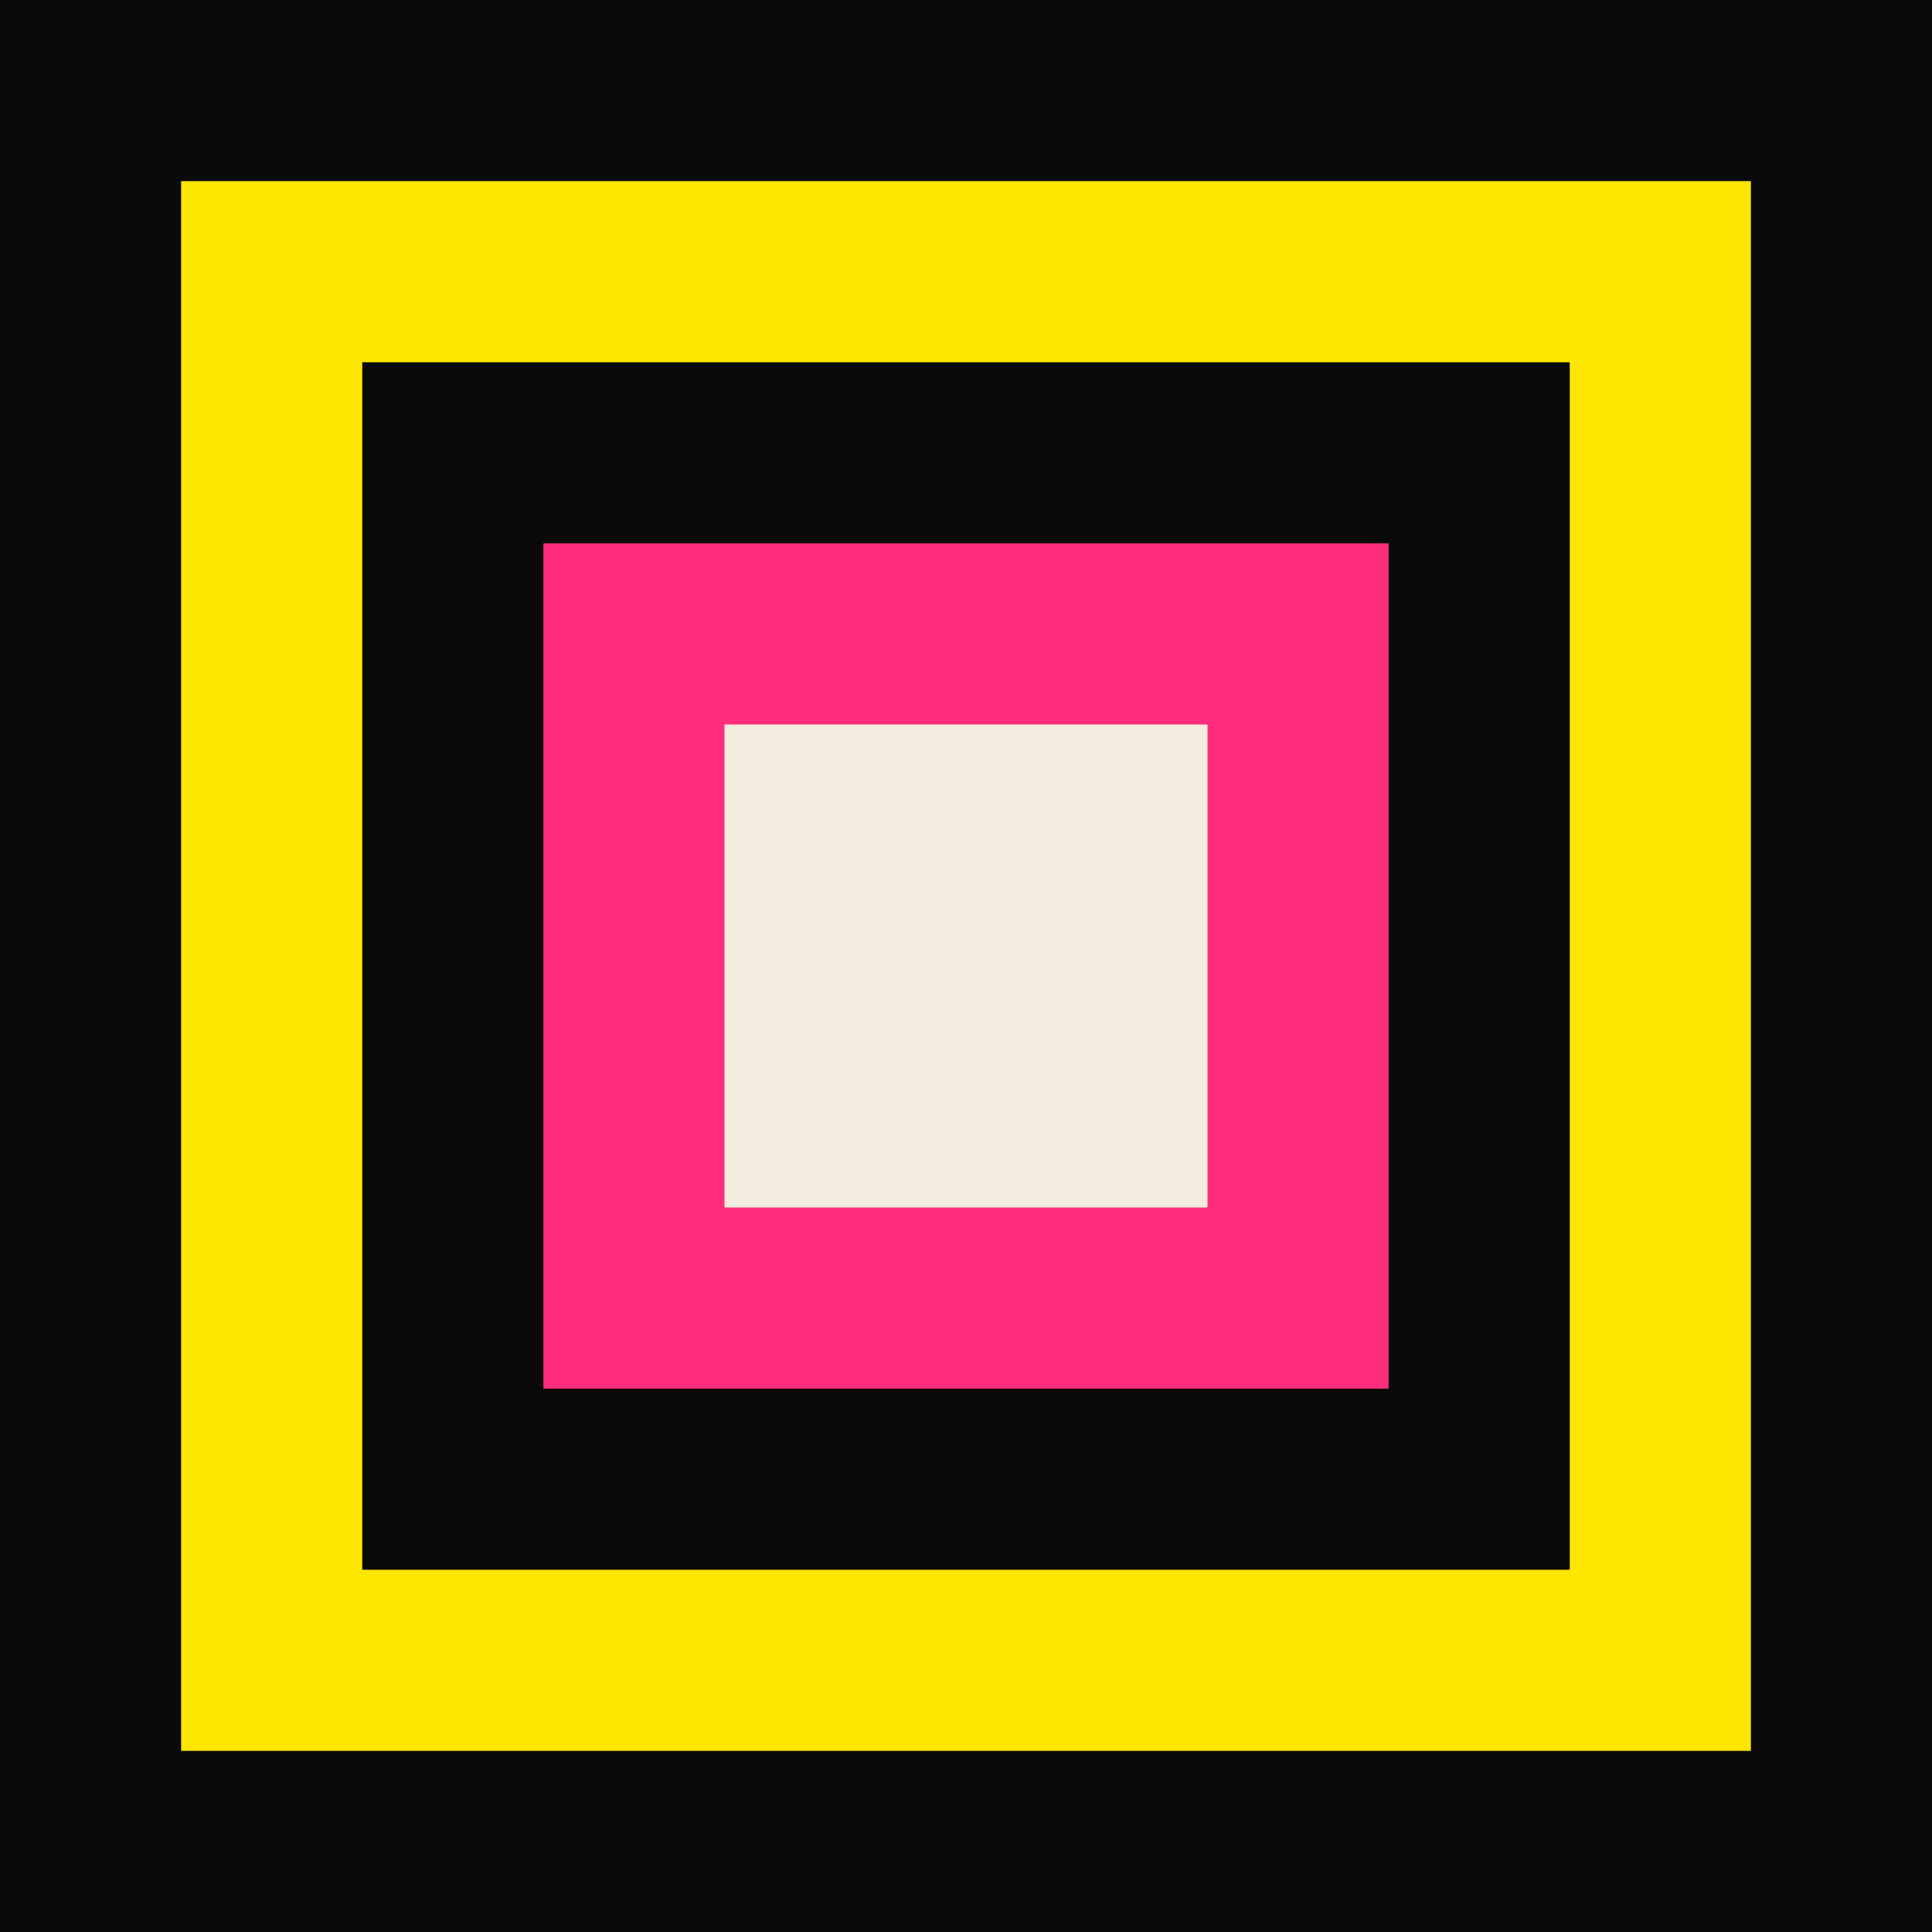
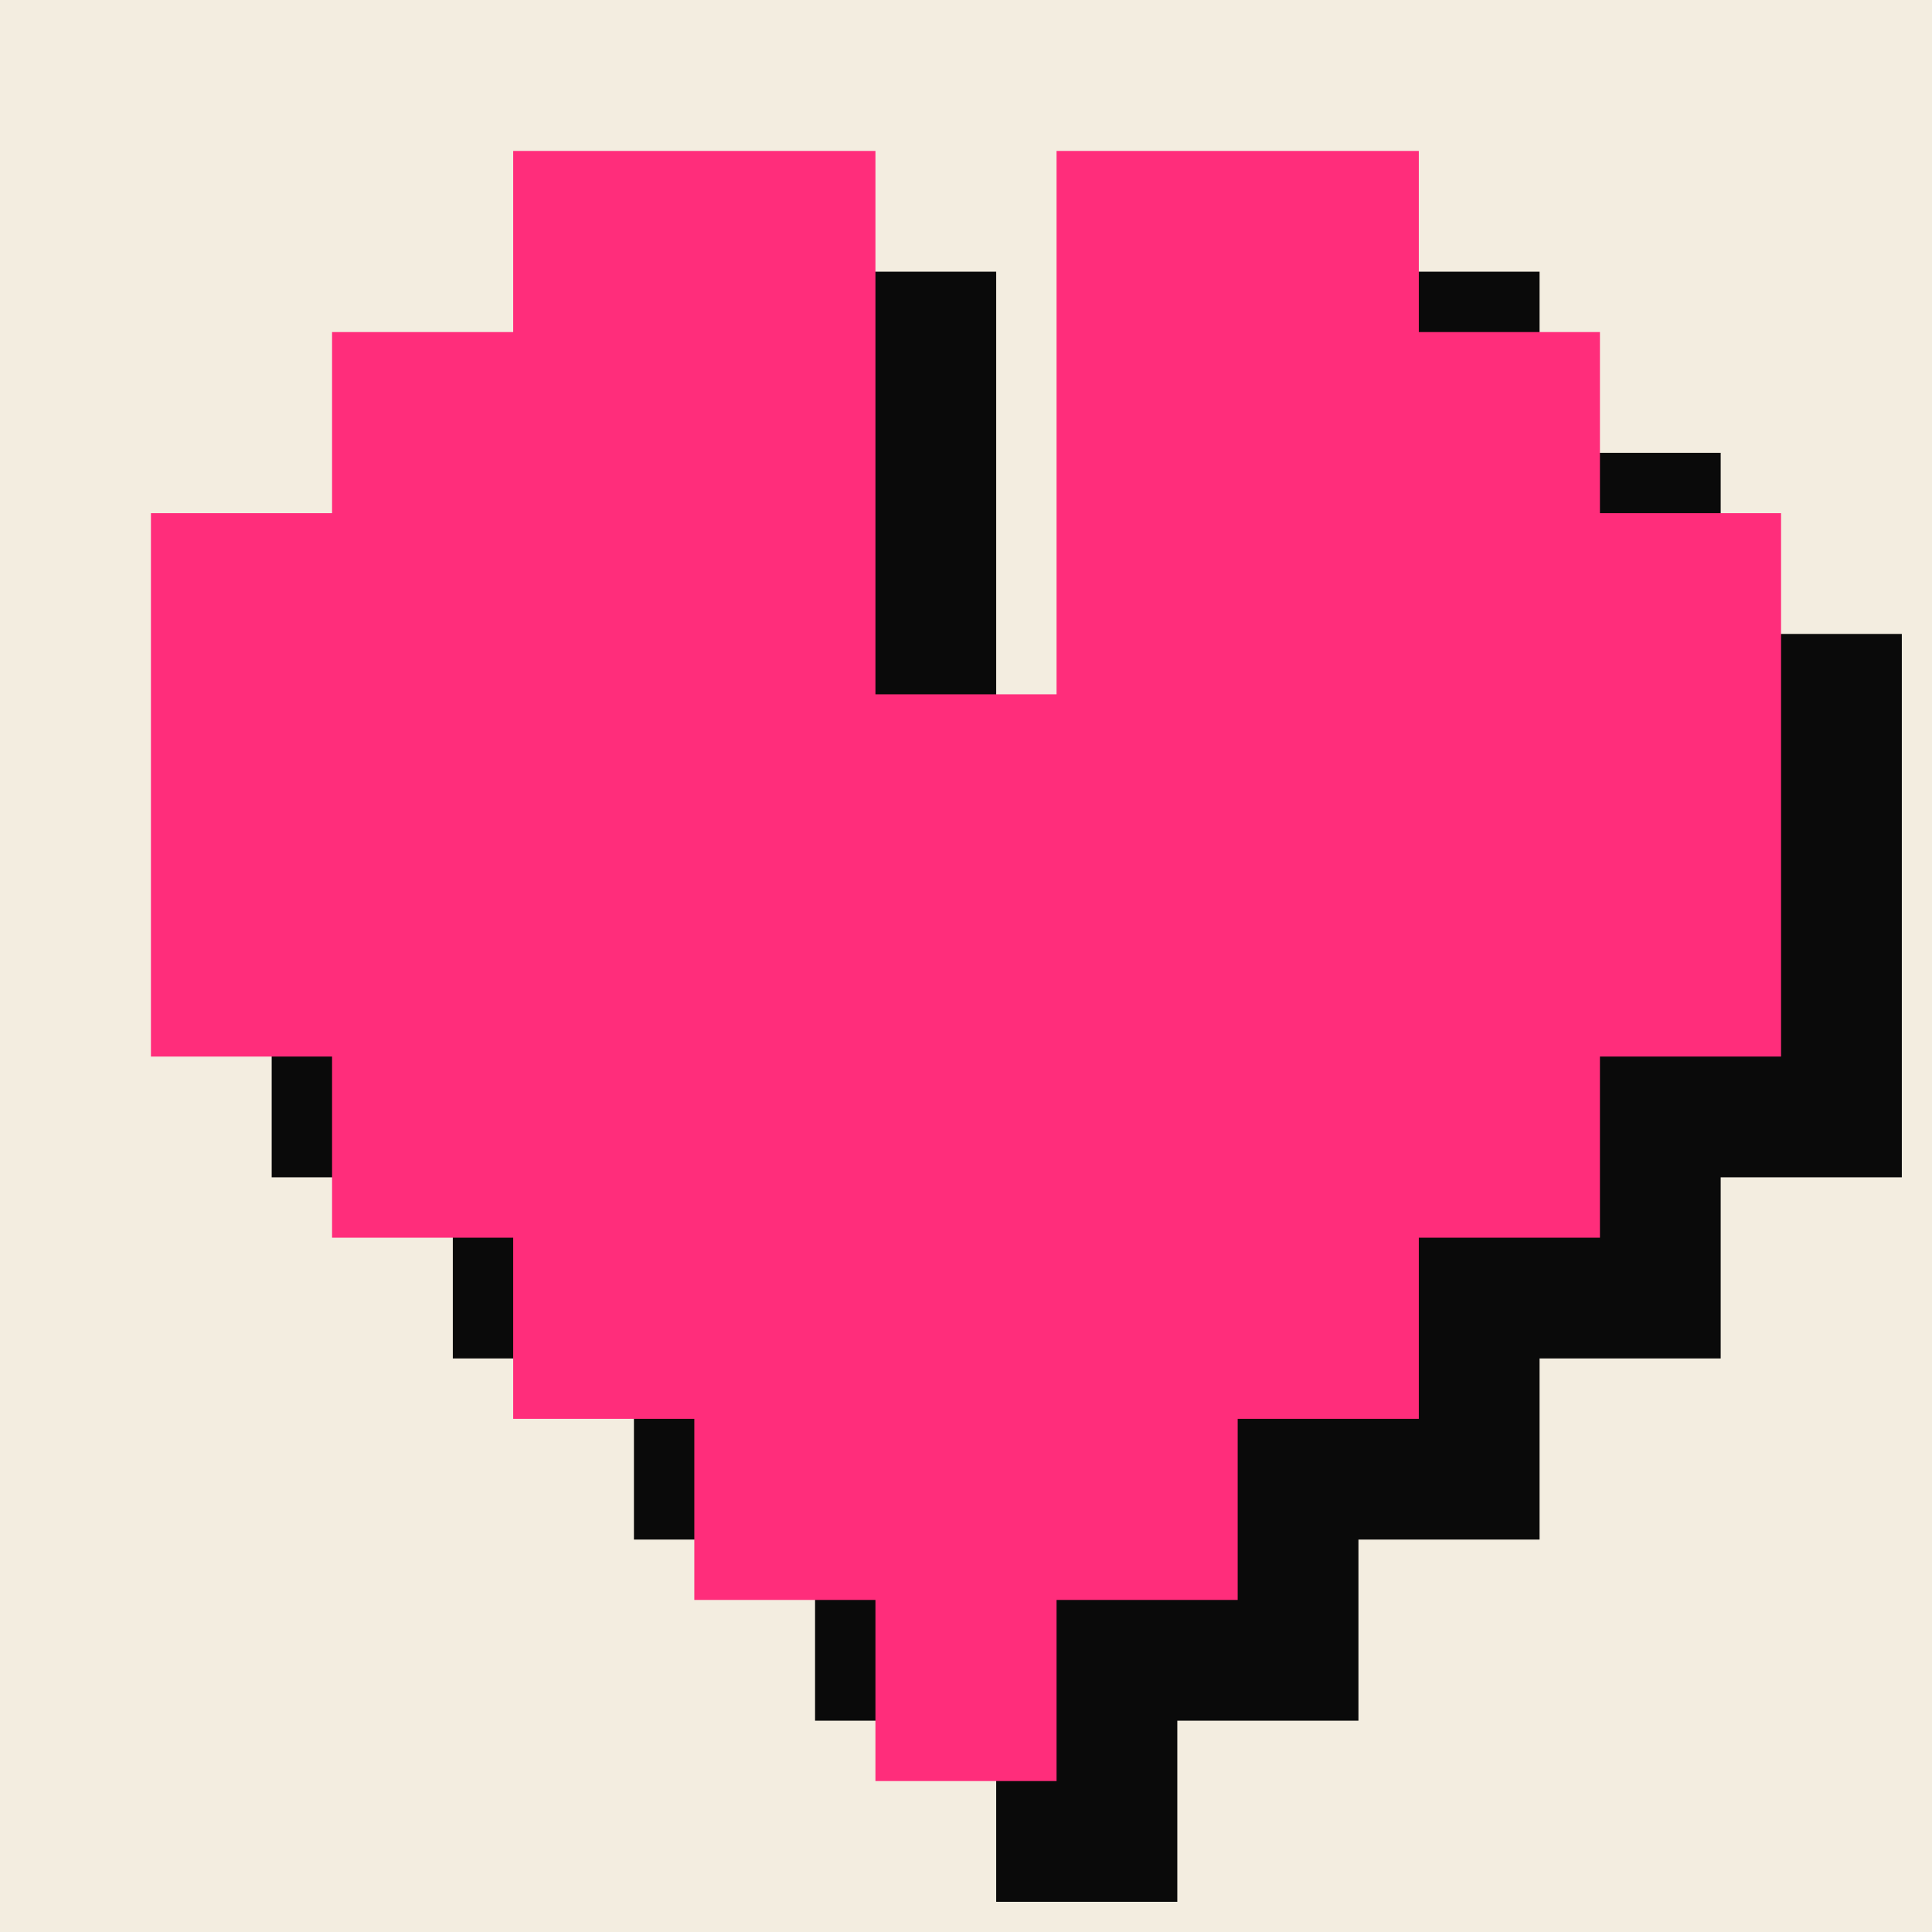
<svg xmlns="http://www.w3.org/2000/svg" viewBox="0 0 64 64">
-   <rect width="64" height="64" fill="#0a0a0a" />
-   <rect x="6" y="6" width="52" height="52" fill="#ffe600" />
-   <rect x="12" y="12" width="40" height="40" fill="#0a0a0a" />
-   <rect x="18" y="18" width="28" height="28" fill="#ff2d7b" />
-   <rect x="24" y="24" width="16" height="16" fill="#f3ede0" />
+   <rect width="64" height="64" fill="#f3ede0" />
+   <polygon points="21,9 33,9 33,27 39,27 39,9 51,9 51,15 57,15 57,21 63,21 63,39 57,39 57,45 51,45 51,51 45,51 45,57 39,57 39,63 33,63 33,57 27,57 27,51 21,51 21,45 15,45 15,39 9,39 9,21 15,21 15,15 21,15" fill="#0a0a0a" />
+   <polygon points="17,5 29,5 29,23 35,23 35,5 47,5 47,11 53,11 53,17 59,17 59,35 53,35 53,41 47,41 47,47 41,47 41,53 35,53 35,59 29,59 29,53 23,53 23,47 17,47 17,41 11,41 11,35 5,35 5,17 11,17 11,11 17,11" fill="#ff2d7b" />
</svg>
